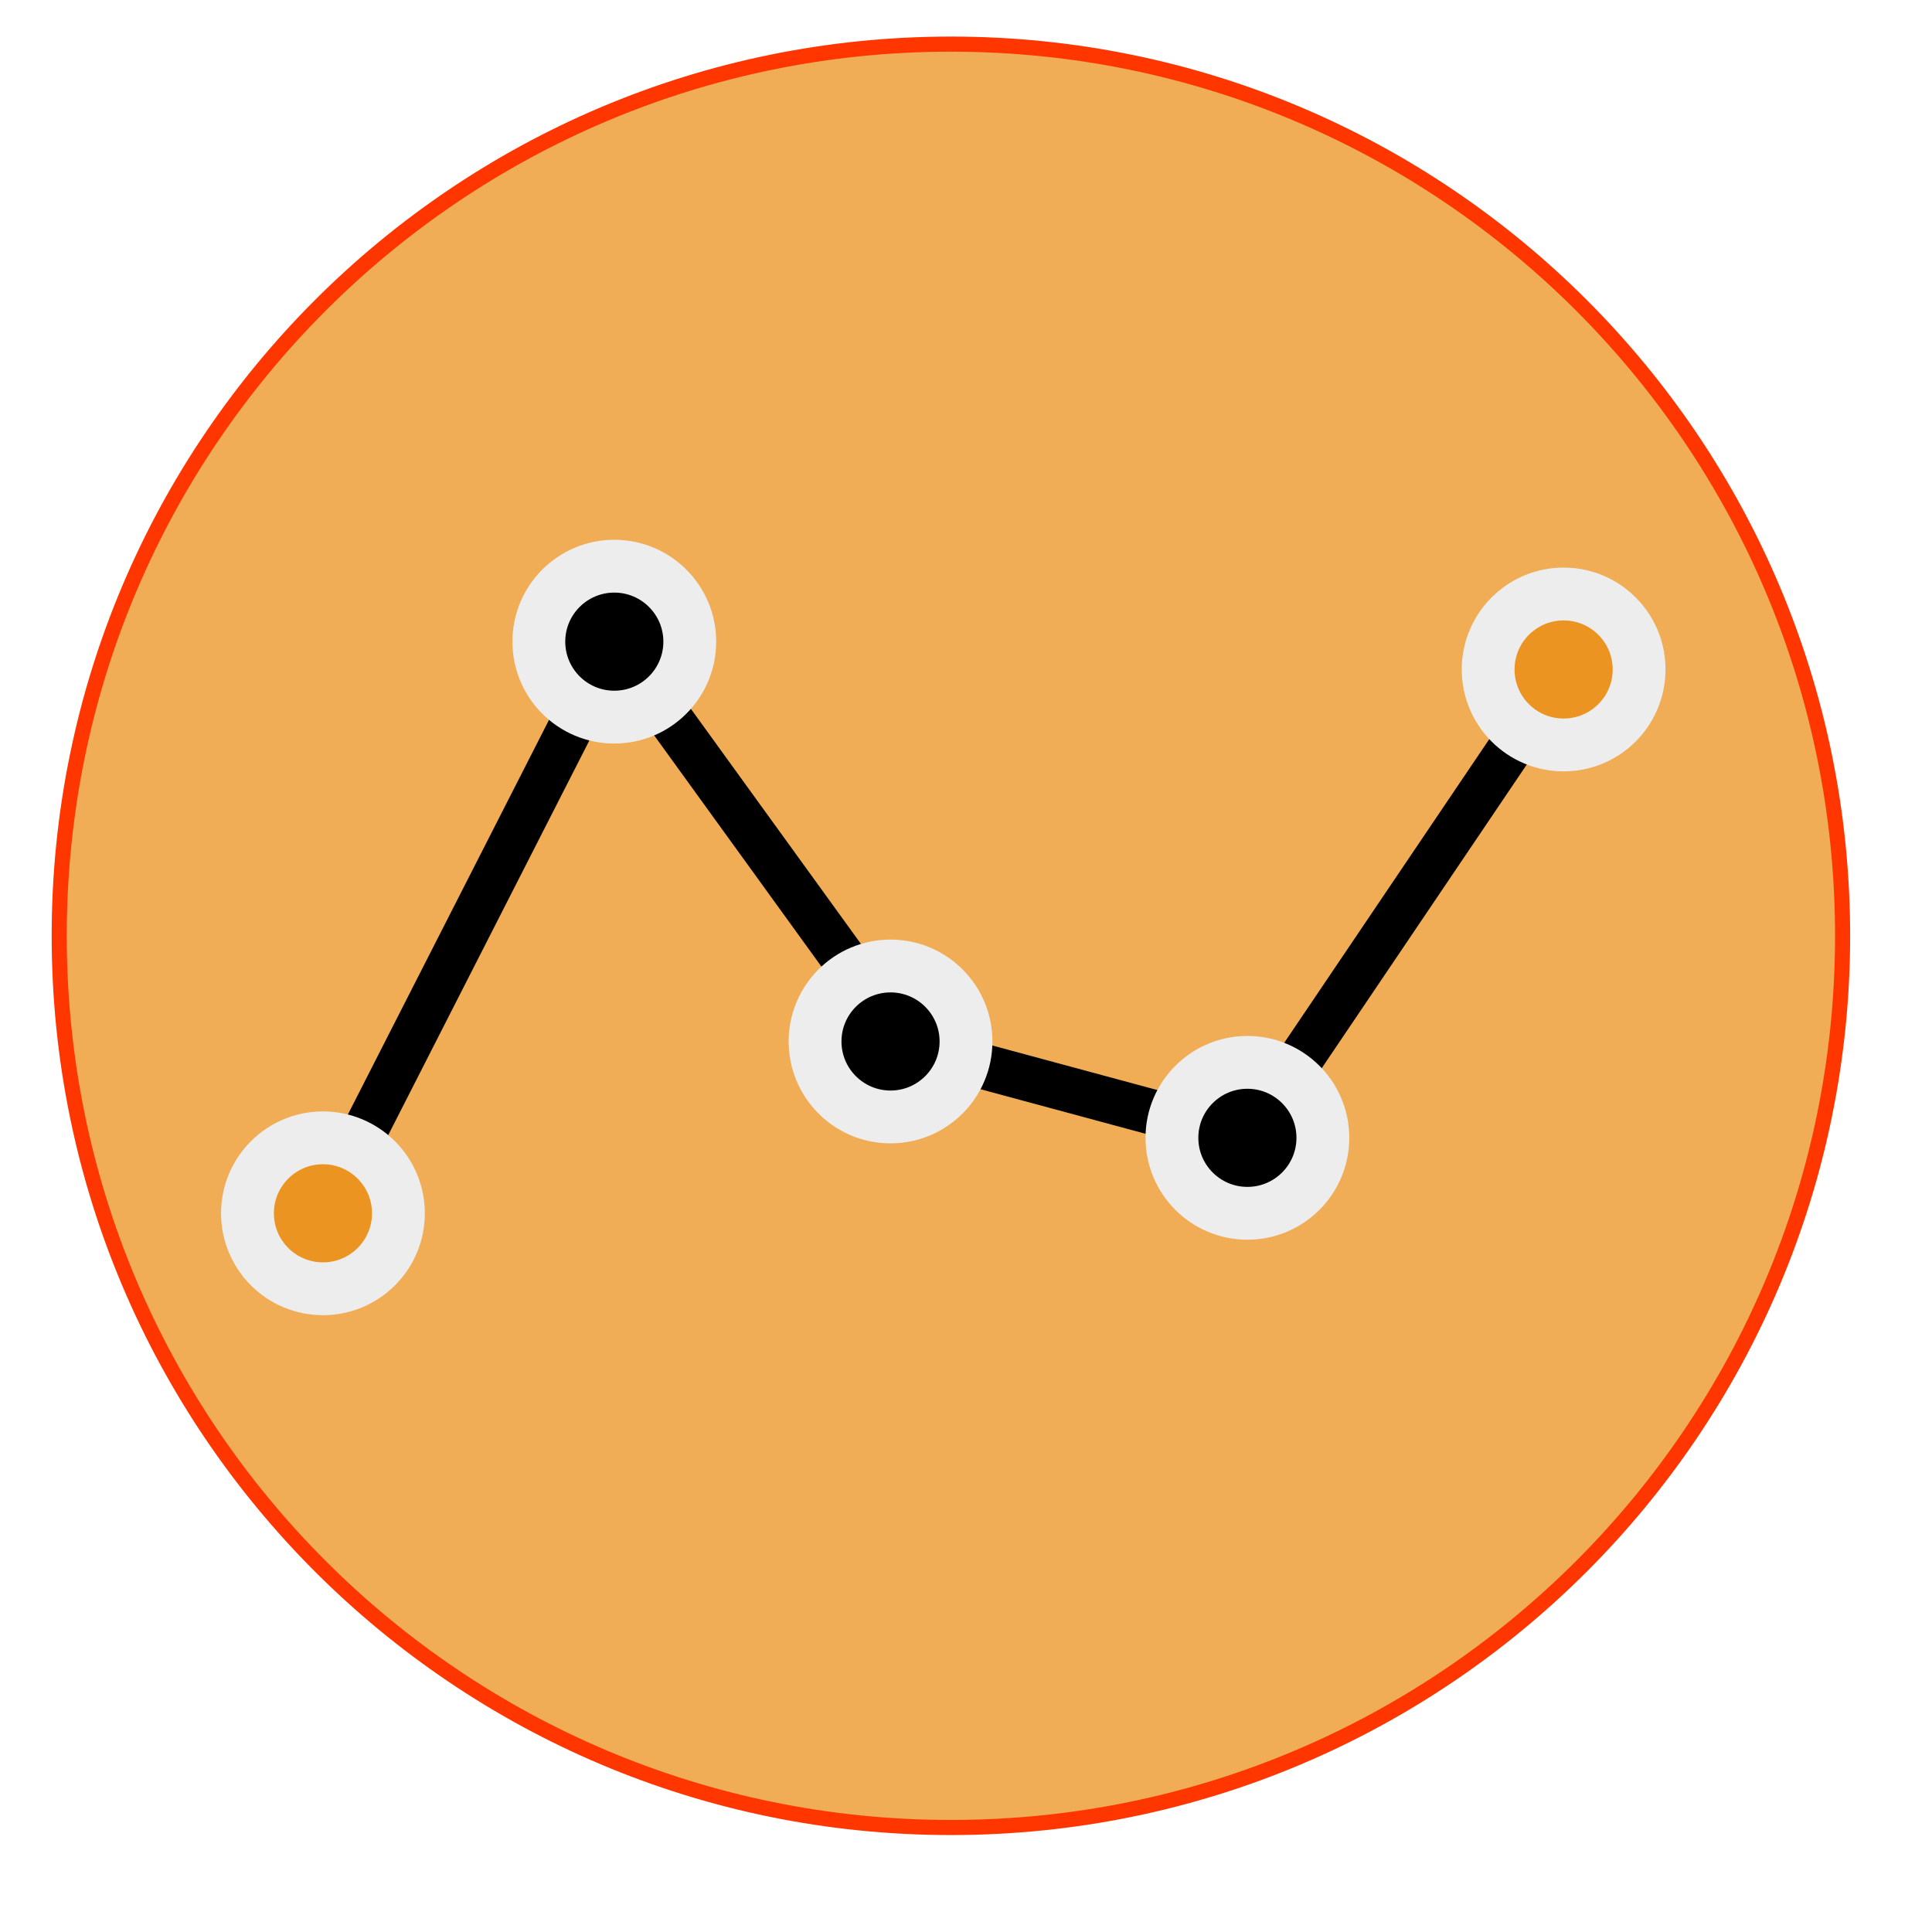
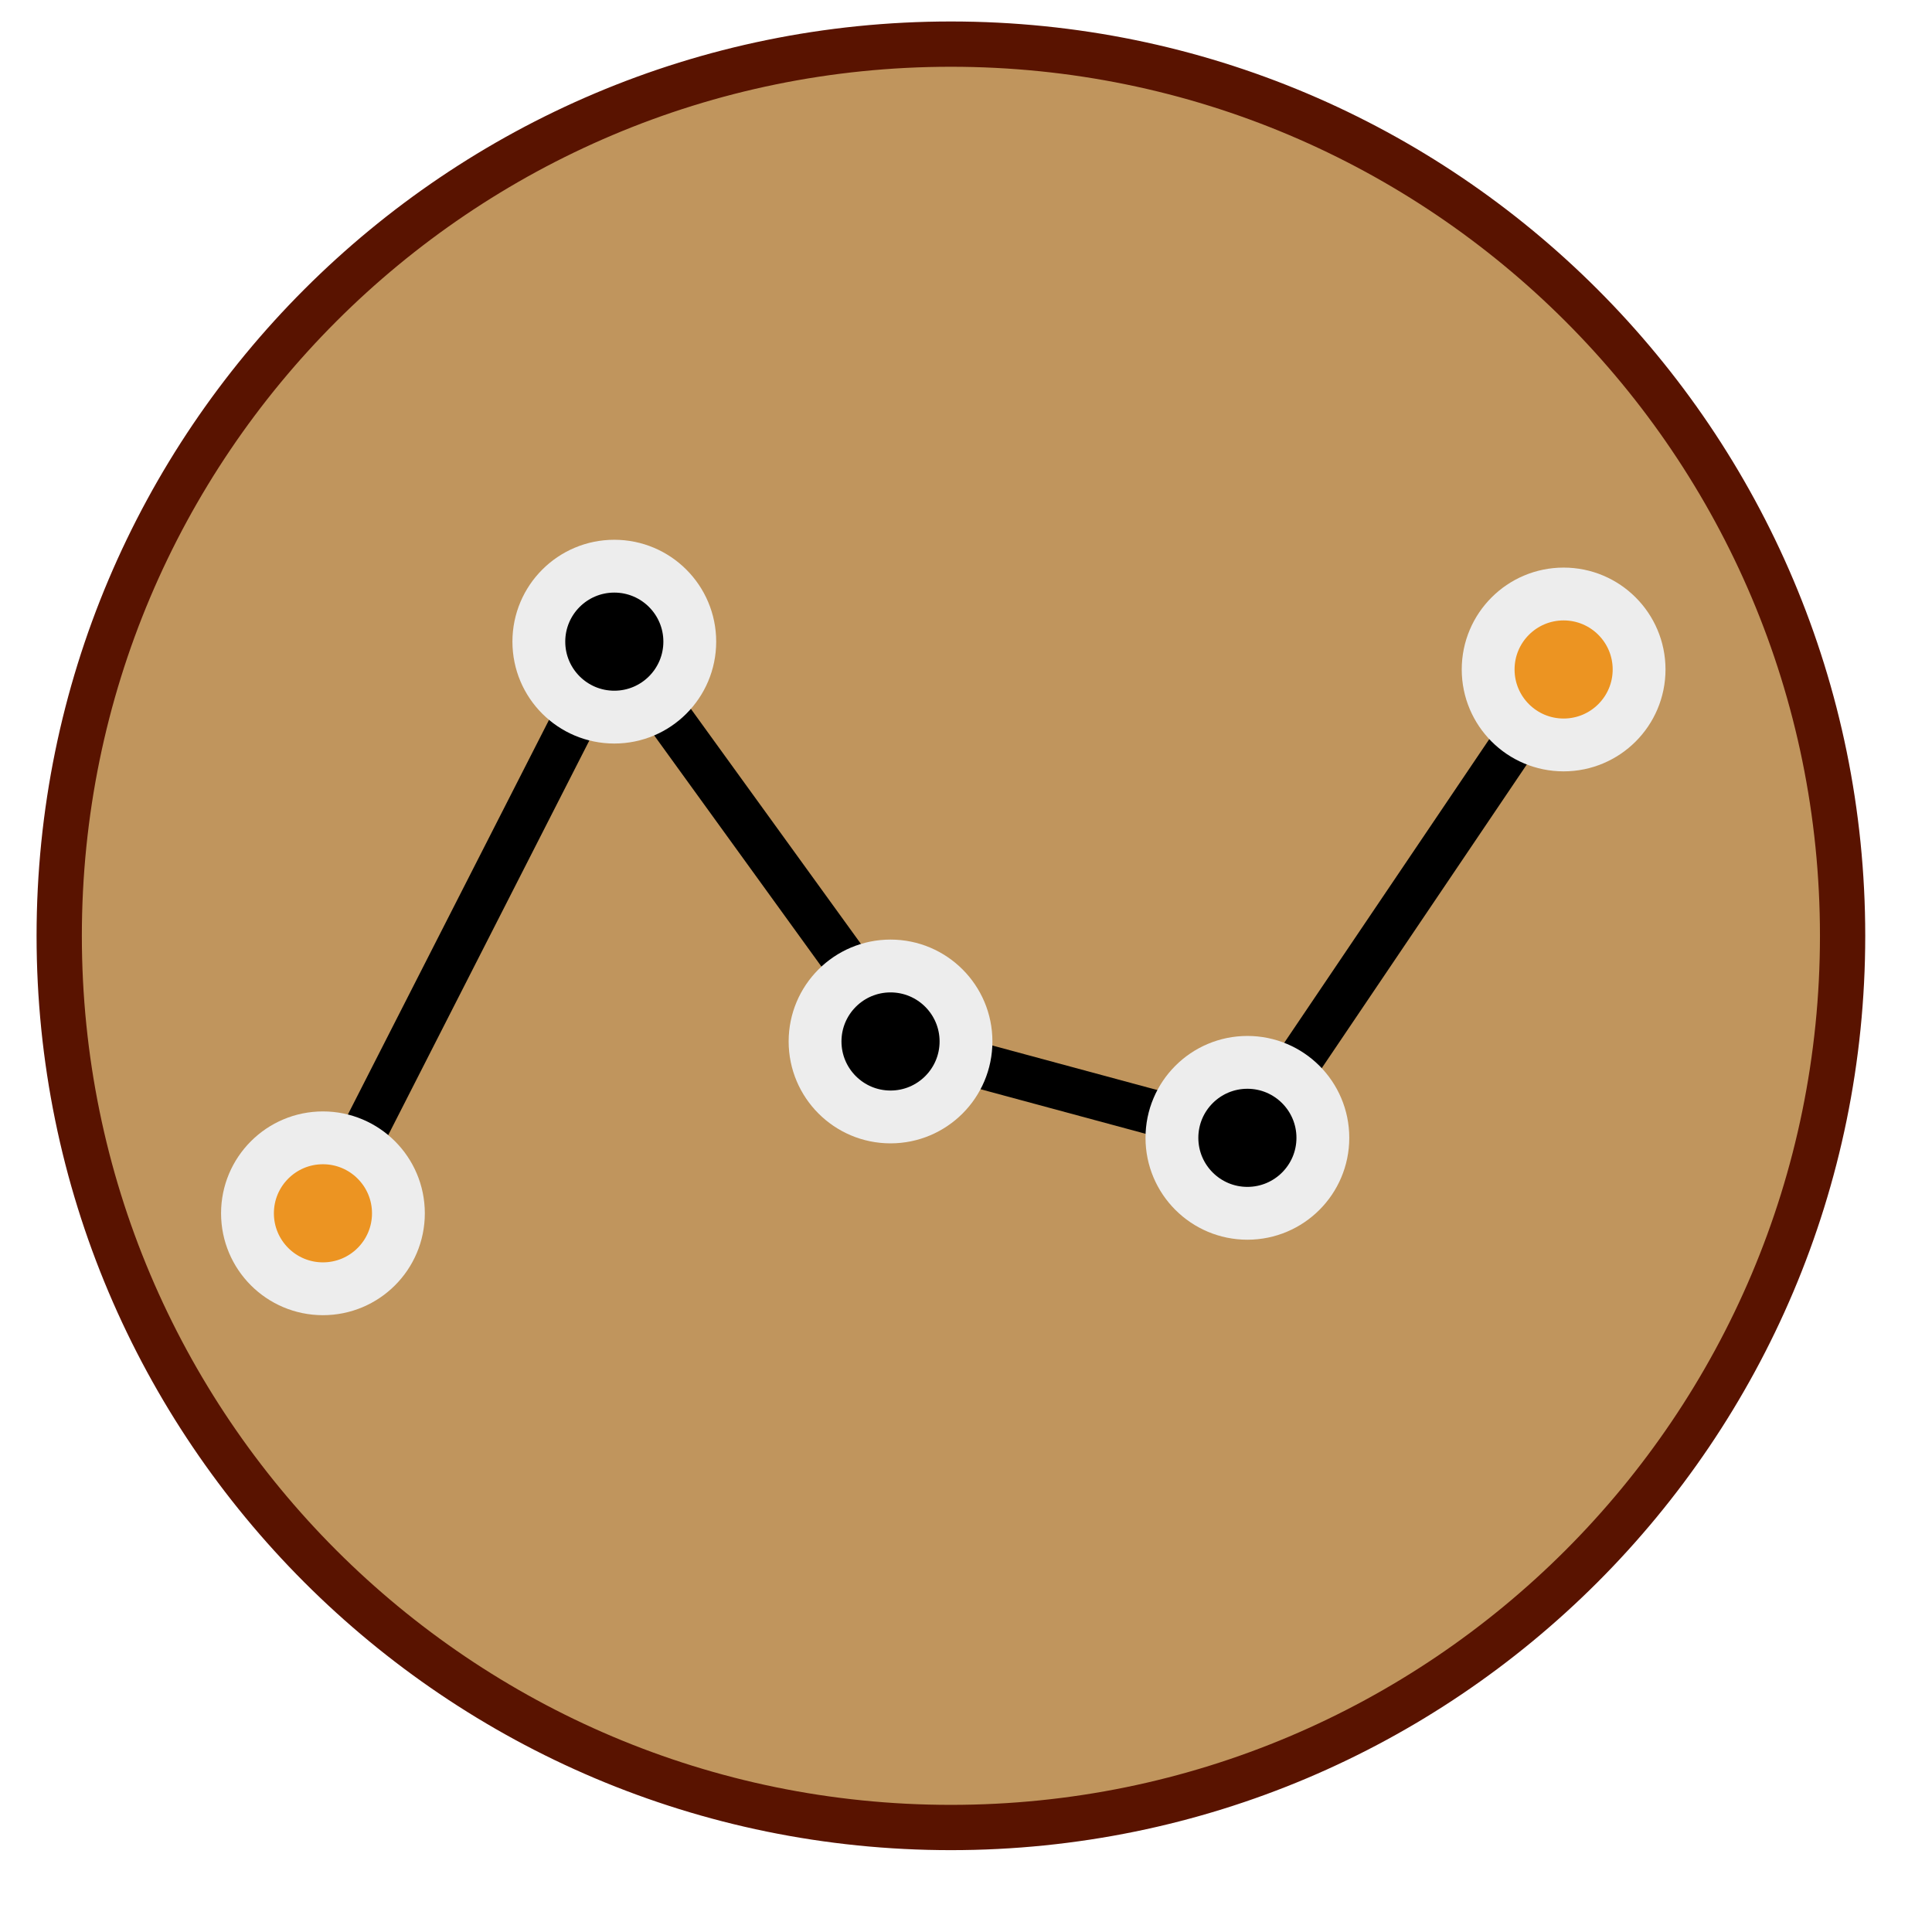
<svg xmlns="http://www.w3.org/2000/svg" enable-background="new 0 0 256 256" height="256px" version="1.1" viewBox="0 0 256 256" width="256px" xml:space="preserve" id="svg4205">
  <defs id="defs4232" />
  <g id="Layer_1" transform="matrix(0.9230769,0,0,0.9230769,7.846154,5.846154)">
-     <circle cx="128" cy="128" r="128" id="circle4208" style="fill:#ec9422;fill-opacity:0.762;stroke:#ff3600;stroke-width:2.167;stroke-miterlimit:4;stroke-dasharray:none;stroke-opacity:1" />
+     <circle cx="128" cy="128" r="128" id="circle4208" style="fill:#c0955d;fill-opacity:1;stroke:#591300;stroke-width:6.5;stroke-miterlimit:4;stroke-dasharray:none;stroke-opacity:1" />
  </g>
  <g id="Layer_3">
    <line fill="none" stroke="#000000" stroke-miterlimit="10" stroke-width="4" x1="42.792" x2="81.399" y1="160.769" y2="85.022" id="line4211" style="stroke-width:6;stroke-miterlimit:10;stroke-dasharray:none" />
    <line fill="none" stroke="#000000" stroke-miterlimit="10" stroke-width="4" x1="81.399" x2="118" y1="85.022" y2="135.613" id="line4213" style="stroke-width:6;stroke-miterlimit:10;stroke-dasharray:none" />
    <line fill="none" stroke="#000000" stroke-miterlimit="10" stroke-width="4" x1="118" x2="165.285" y1="138" y2="150.769" id="line4215" style="stroke-width:6;stroke-miterlimit:10;stroke-dasharray:none" />
    <line fill="none" stroke="#000000" stroke-miterlimit="10" stroke-width="4" x1="165.285" x2="207.188" y1="150.769" y2="88.71" id="line4217" style="stroke-width:6;stroke-miterlimit:10;stroke-dasharray:none" />
  </g>
  <g id="Layer_2">
    <circle cx="42.792" cy="160.769" fill="#EC9422" r="10" stroke="#EDEDED" stroke-miterlimit="10" stroke-width="7" id="circle4220" />
    <circle cx="81.399" cy="85.022" r="10" stroke="#EDEDED" stroke-miterlimit="10" stroke-width="7" id="circle4222" />
    <path d="M128,137.998c0,5.523-4.478,10.003-10,10.003   c-5.523,0-10-4.479-10-10.003c0-5.521,4.477-9.999,10-9.999C123.522,128,128,132.477,128,137.998z" stroke="#EDEDED" stroke-miterlimit="10" stroke-width="7" id="path4224" />
    <circle cx="165.286" cy="150.768" r="10" stroke="#EDEDED" stroke-miterlimit="10" stroke-width="7" id="circle4226" />
    <circle cx="207.188" cy="88.709" fill="#EC9422" r="10" stroke="#EDEDED" stroke-miterlimit="10" stroke-width="7" id="circle4228" />
  </g>
</svg>
